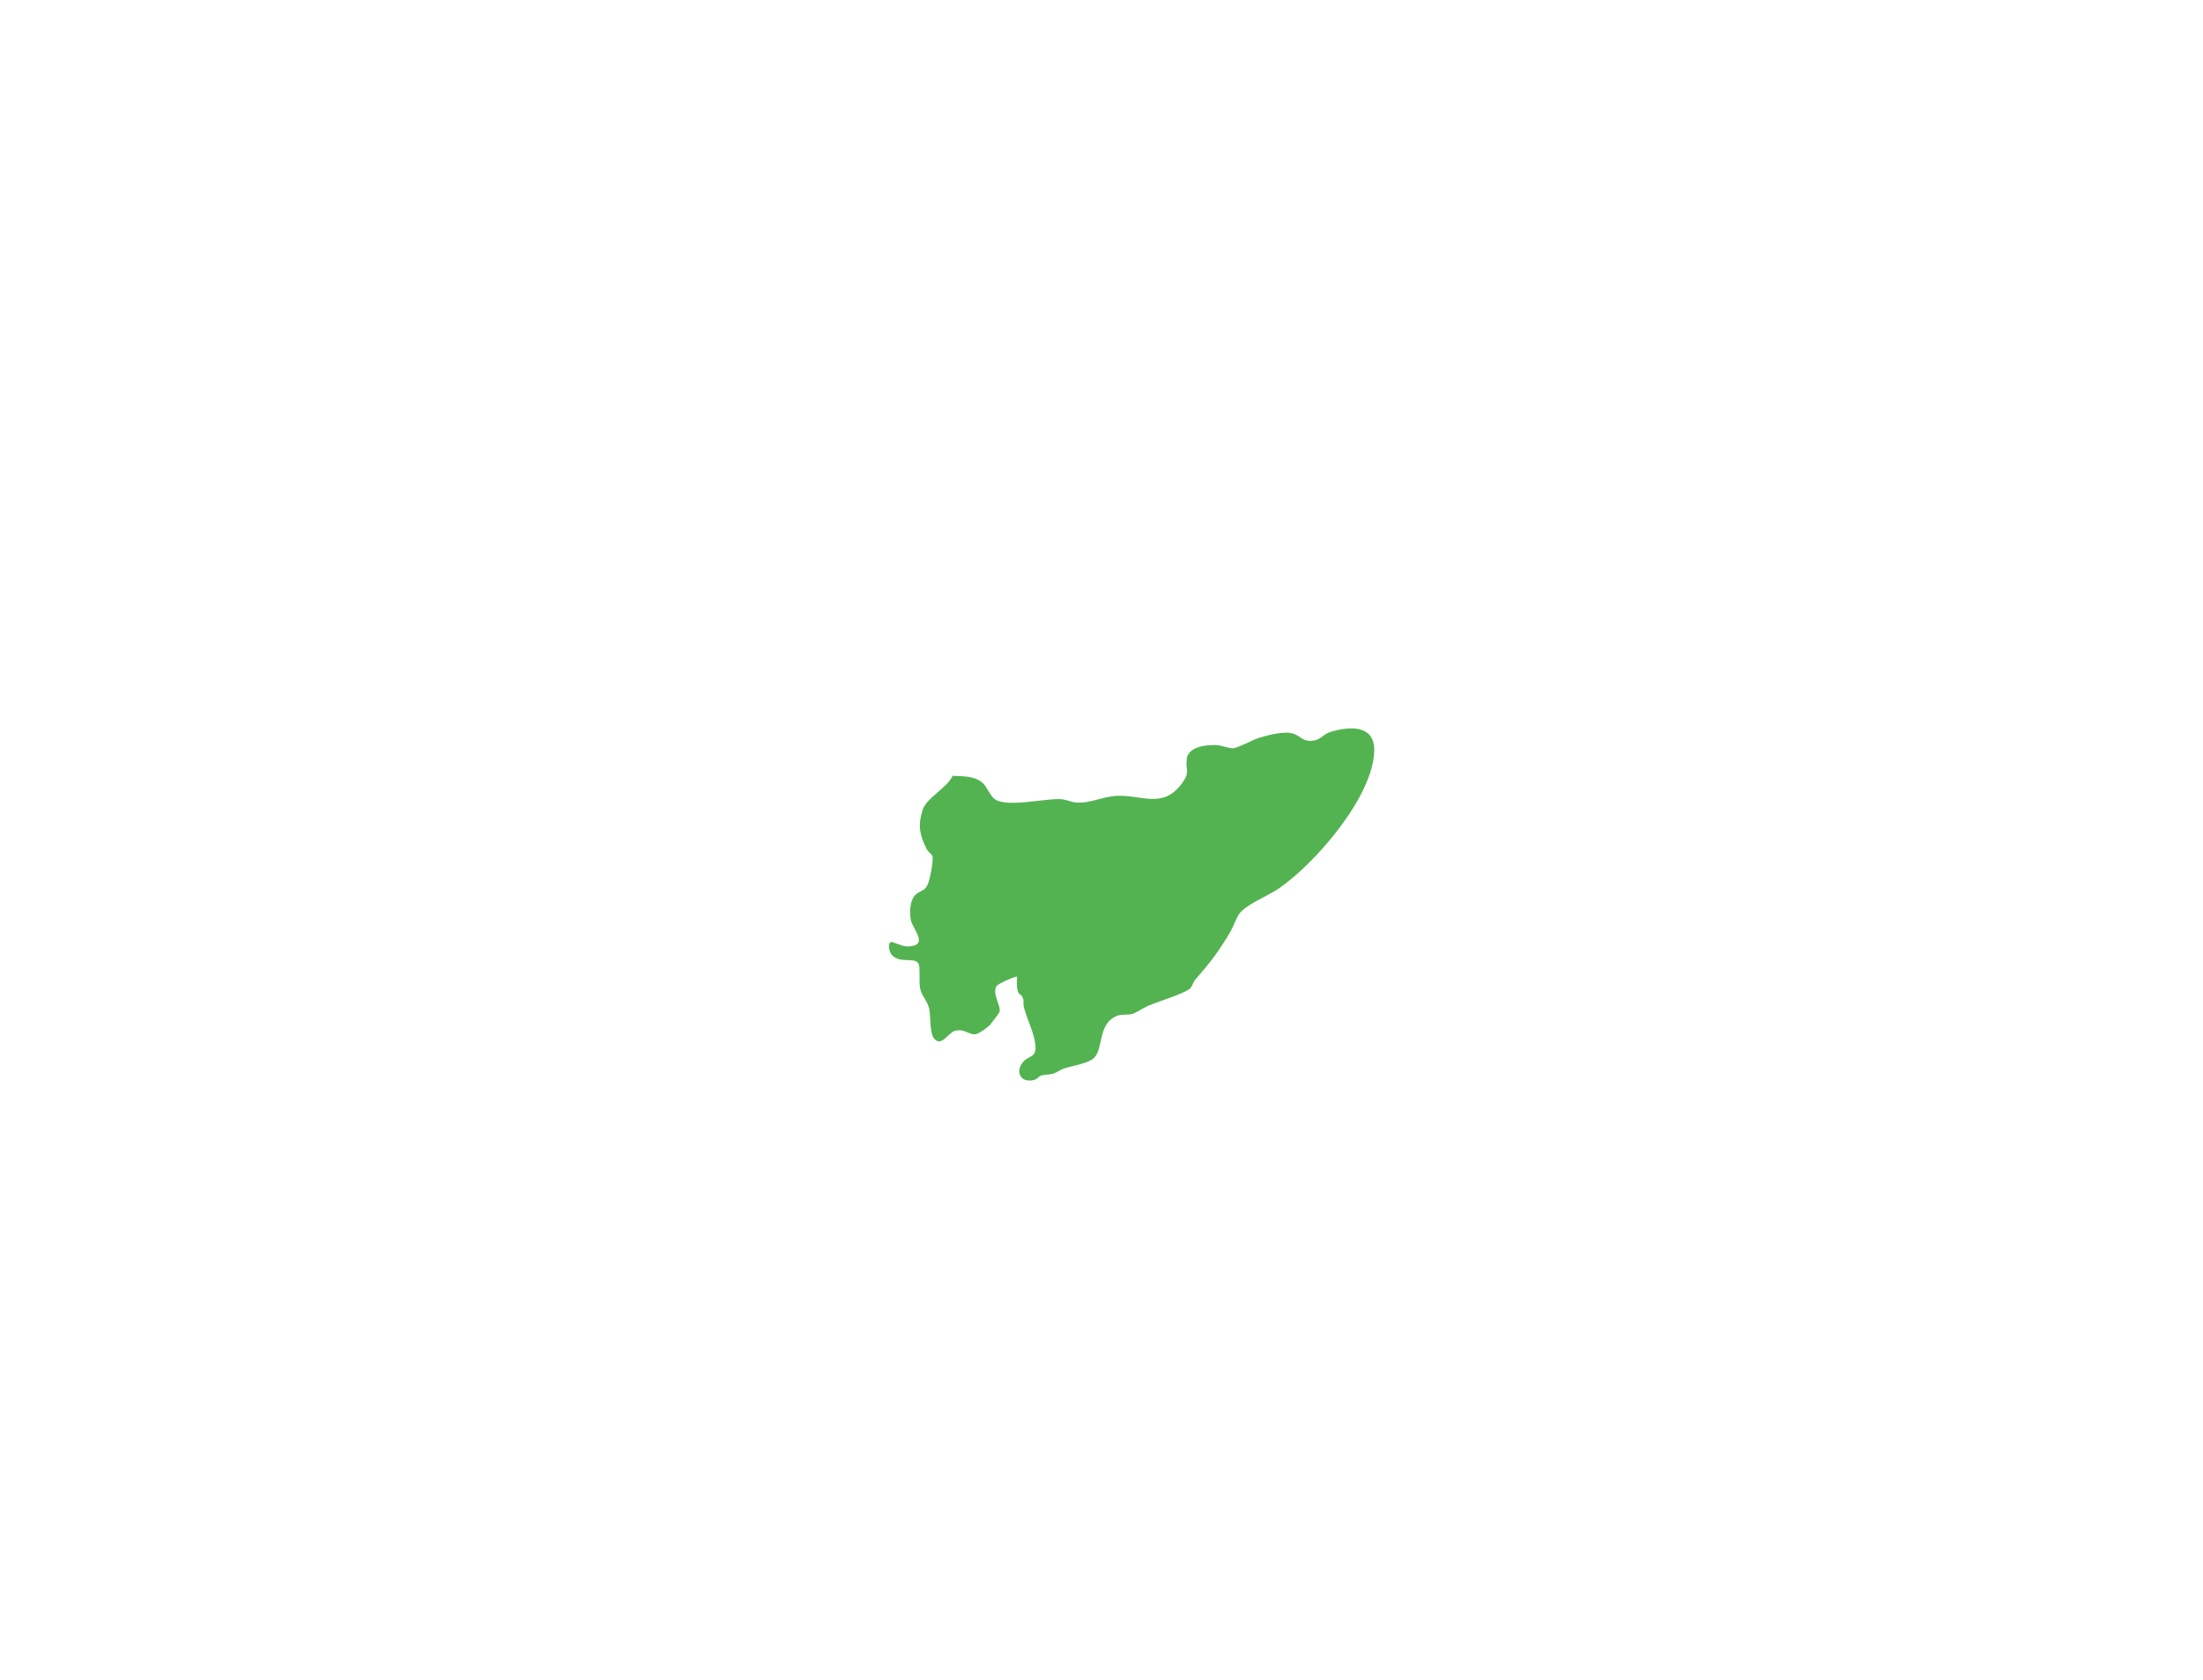
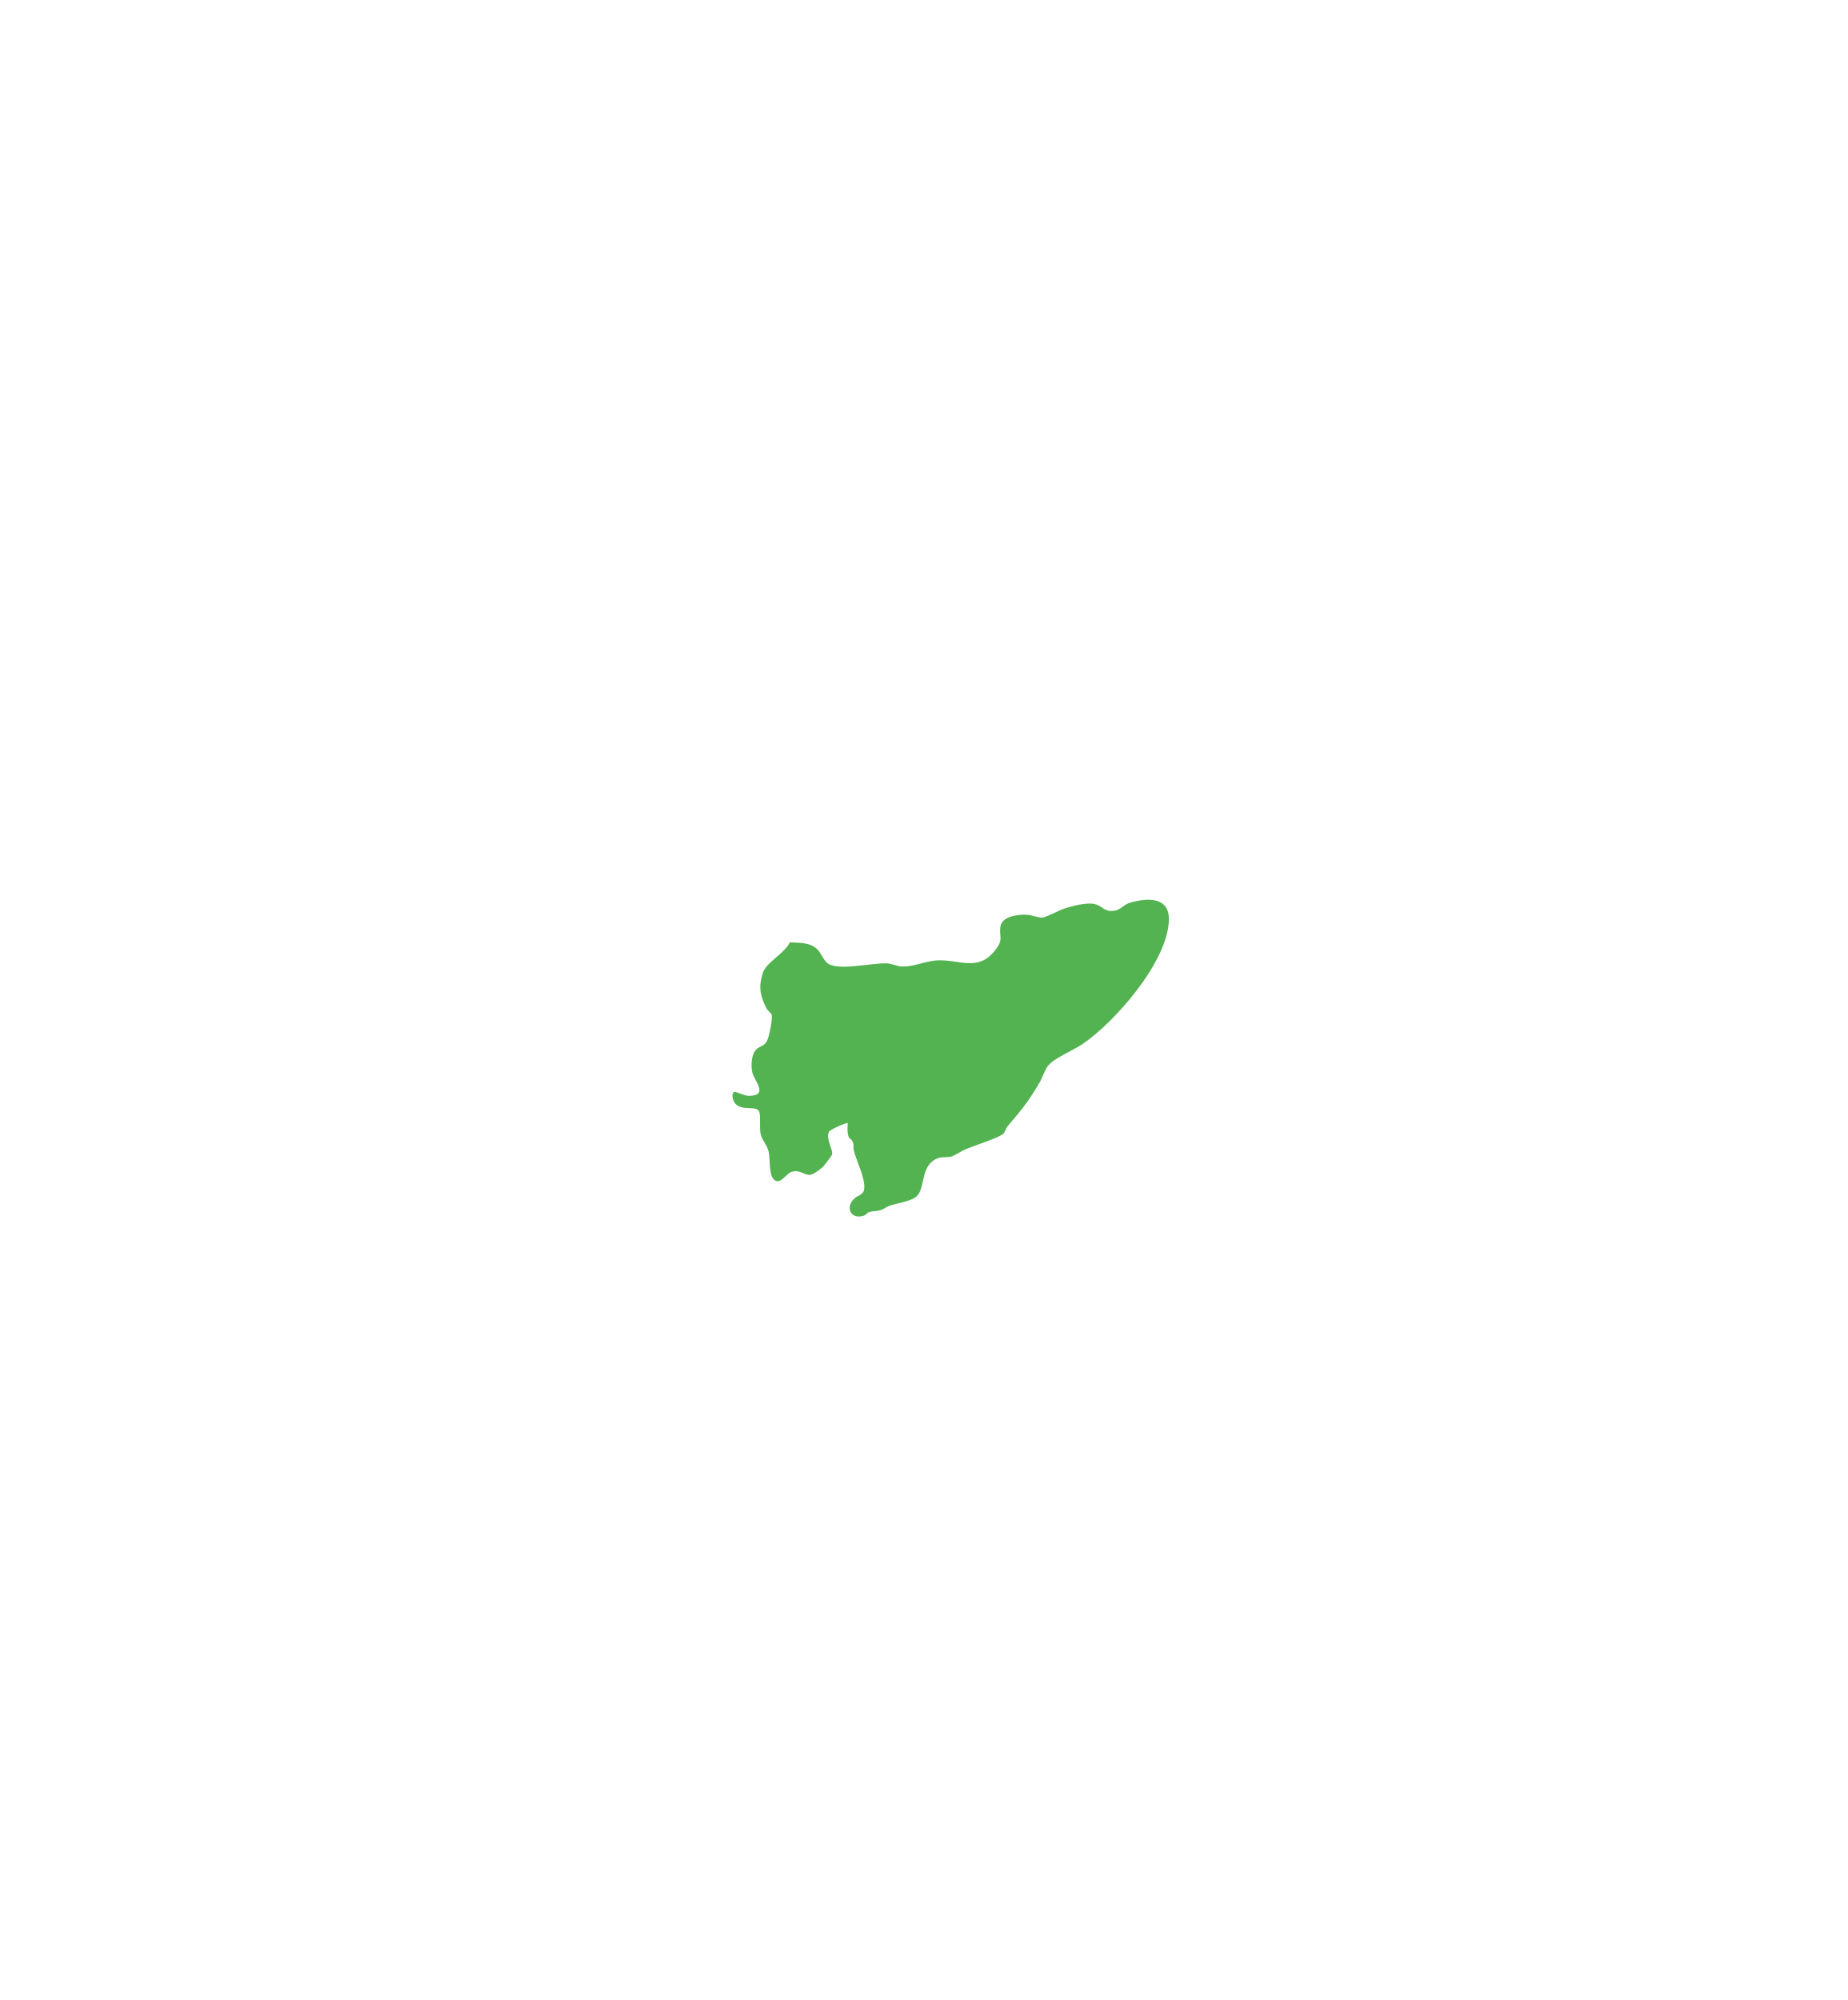
- <svg xmlns="http://www.w3.org/2000/svg" width="3645" height="2779" viewBox="0 0 3645 2779" fill="none">
-   <path d="M1689.98 1647.39C1689.35 1646.45 1686.93 1645.84 1685.65 1643.78C1680.07 1634.69 1683.58 1617.42 1682.58 1616.44C1681.24 1615.1 1650.91 1627.93 1648.55 1632.24C1641.46 1645.27 1656.64 1664.91 1653.76 1674.93C1653.4 1676.21 1639.74 1694.44 1637.92 1696.31C1633.58 1700.79 1619.54 1711.2 1613.6 1711.7C1602.54 1712.63 1595.83 1701.95 1580.2 1705.96C1569.06 1708.83 1558.32 1732.63 1546.14 1719.51C1537.81 1710.56 1540.18 1682.4 1537.4 1669.56C1534.52 1656.28 1525.25 1648.77 1522.63 1636.84C1520 1624.9 1522.98 1603.96 1520.09 1595.78C1515.48 1582.79 1488.39 1595.87 1475.26 1579.94C1471.3 1575.11 1467.56 1560.96 1474.95 1558.85C1476.36 1558.45 1493.39 1566.44 1500.51 1566.37C1538.93 1566.06 1510.27 1538.64 1507.01 1522.29C1504.67 1510.6 1505.43 1491.34 1513.59 1482.03C1520.56 1474.07 1528.69 1476.04 1534.35 1465.19C1538.14 1457.94 1545.15 1423.83 1542.72 1416.54C1542.14 1414.81 1535.27 1409.45 1532.94 1404.71C1521.33 1380.93 1518.59 1366.37 1526.41 1340.66C1532.46 1320.76 1566.74 1304.36 1576.23 1283.95C1593.23 1284.85 1612.69 1283.69 1626.24 1296.15C1633.63 1302.94 1637.88 1316.64 1645.95 1322.56C1665.53 1336.9 1728.04 1321.39 1754.12 1322.56C1763.98 1323 1771.75 1327.29 1779.66 1328.06C1802.76 1330.35 1825.24 1317.76 1849.39 1317.02C1889.46 1315.78 1923.6 1338.38 1954.39 1298.05C1969.84 1277.82 1961.41 1276.47 1963.54 1256.05C1965.68 1235.62 1995.92 1232.57 2011.83 1233.09C2020.66 1233.39 2034.58 1239 2040.81 1238.33C2049.12 1237.44 2071.73 1224.8 2082.03 1221.53C2096.81 1216.84 2121.68 1210.26 2136.51 1213.31C2150.11 1216.1 2153.76 1225.95 2167 1226.11C2185.51 1226.33 2187.5 1215.56 2201.4 1211.3C2231.93 1201.97 2273.97 1198.93 2273.75 1241.34C2273.34 1317.49 2174.9 1430.64 2114.37 1471.44C2097.08 1483.09 2060.73 1497.49 2050.48 1512.34C2044.51 1520.98 2041.4 1532.24 2036.09 1541.37C2016.77 1574.58 2002.32 1592.99 1977.57 1621.48C1973.93 1625.66 1972.38 1634.29 1966.89 1637.74C1953.72 1646.04 1917.23 1657.39 1900.9 1664.06C1893.76 1666.98 1878.82 1676.65 1874.01 1677.92C1860.95 1681.32 1853.22 1675.97 1839.73 1685.83C1816.26 1702.99 1825.67 1741.44 1806.73 1753.52C1794.58 1761.27 1773.52 1763.91 1759.74 1768.6C1754.32 1770.44 1748.67 1775.03 1743.19 1776.72C1736.5 1778.78 1727.95 1778.34 1722.51 1780.11C1718.64 1781.36 1715.95 1785.97 1711.63 1787.17C1686.72 1794.03 1678.32 1770.18 1695.35 1754.97C1703.36 1747.83 1713.15 1749 1713.36 1734.62C1713.65 1714.09 1698.59 1685.98 1694.09 1666.78C1692.06 1658.14 1695.83 1656.07 1689.95 1647.42L1689.98 1647.39Z" fill="#53B351" />
+ <svg xmlns="http://www.w3.org/2000/svg" width="3400" height="3680" viewBox="0 0 3400 3680" fill="none">
+   <path d="M1566.98 2097.39C1566.35 2096.45 1563.93 2095.84 1562.65 2093.78C1557.07 2084.69 1560.58 2067.42 1559.58 2066.44C1558.24 2065.1 1527.91 2077.93 1525.55 2082.24C1518.46 2095.27 1533.64 2114.91 1530.76 2124.93C1530.4 2126.21 1516.74 2144.44 1514.92 2146.31C1510.58 2150.79 1496.54 2161.2 1490.6 2161.7C1479.54 2162.63 1472.83 2151.95 1457.2 2155.96C1446.06 2158.83 1435.32 2182.63 1423.14 2169.51C1414.81 2160.56 1417.18 2132.4 1414.4 2119.56C1411.52 2106.28 1402.25 2098.77 1399.63 2086.84C1397 2074.9 1399.98 2053.96 1397.09 2045.78C1392.48 2032.79 1365.39 2045.87 1352.26 2029.94C1348.3 2025.11 1344.56 2010.96 1351.95 2008.85C1353.36 2008.45 1370.39 2016.44 1377.51 2016.37C1415.93 2016.06 1387.27 1988.64 1384.01 1972.29C1381.67 1960.6 1382.43 1941.34 1390.59 1932.03C1397.56 1924.07 1405.69 1926.04 1411.35 1915.19C1415.14 1907.94 1422.15 1873.83 1419.72 1866.54C1419.14 1864.81 1412.27 1859.45 1409.94 1854.71C1398.33 1830.93 1395.59 1816.37 1403.41 1790.66C1409.46 1770.76 1443.74 1754.36 1453.23 1733.95C1470.23 1734.85 1489.69 1733.69 1503.24 1746.15C1510.63 1752.94 1514.88 1766.64 1522.95 1772.56C1542.53 1786.9 1605.04 1771.39 1631.12 1772.56C1640.98 1773 1648.75 1777.29 1656.66 1778.06C1679.76 1780.35 1702.24 1767.76 1726.39 1767.02C1766.46 1765.78 1800.6 1788.38 1831.39 1748.05C1846.84 1727.82 1838.41 1726.47 1840.54 1706.05C1842.68 1685.62 1872.92 1682.57 1888.83 1683.09C1897.66 1683.39 1911.58 1689 1917.81 1688.33C1926.12 1687.44 1948.73 1674.8 1959.03 1671.53C1973.81 1666.84 1998.68 1660.26 2013.51 1663.31C2027.11 1666.1 2030.76 1675.95 2044 1676.11C2062.51 1676.33 2064.5 1665.56 2078.4 1661.3C2108.93 1651.97 2150.97 1648.93 2150.75 1691.34C2150.34 1767.49 2051.9 1880.64 1991.37 1921.44C1974.08 1933.09 1937.73 1947.49 1927.48 1962.34C1921.51 1970.98 1918.4 1982.24 1913.09 1991.37C1893.77 2024.58 1879.32 2042.99 1854.57 2071.48C1850.93 2075.66 1849.38 2084.29 1843.89 2087.74C1830.72 2096.04 1794.23 2107.39 1777.9 2114.06C1770.76 2116.98 1755.82 2126.65 1751.01 2127.92C1737.95 2131.32 1730.22 2125.97 1716.73 2135.83C1693.26 2152.99 1702.67 2191.44 1683.73 2203.52C1671.58 2211.27 1650.52 2213.91 1636.74 2218.6C1631.32 2220.44 1625.67 2225.03 1620.19 2226.72C1613.5 2228.78 1604.95 2228.34 1599.51 2230.11C1595.64 2231.36 1592.95 2235.97 1588.63 2237.17C1563.72 2244.03 1555.32 2220.18 1572.35 2204.97C1580.36 2197.83 1590.15 2199 1590.36 2184.62C1590.65 2164.09 1575.59 2135.98 1571.09 2116.78C1569.06 2108.14 1572.83 2106.07 1566.95 2097.42L1566.98 2097.39Z" fill="#53B351" />
</svg>
